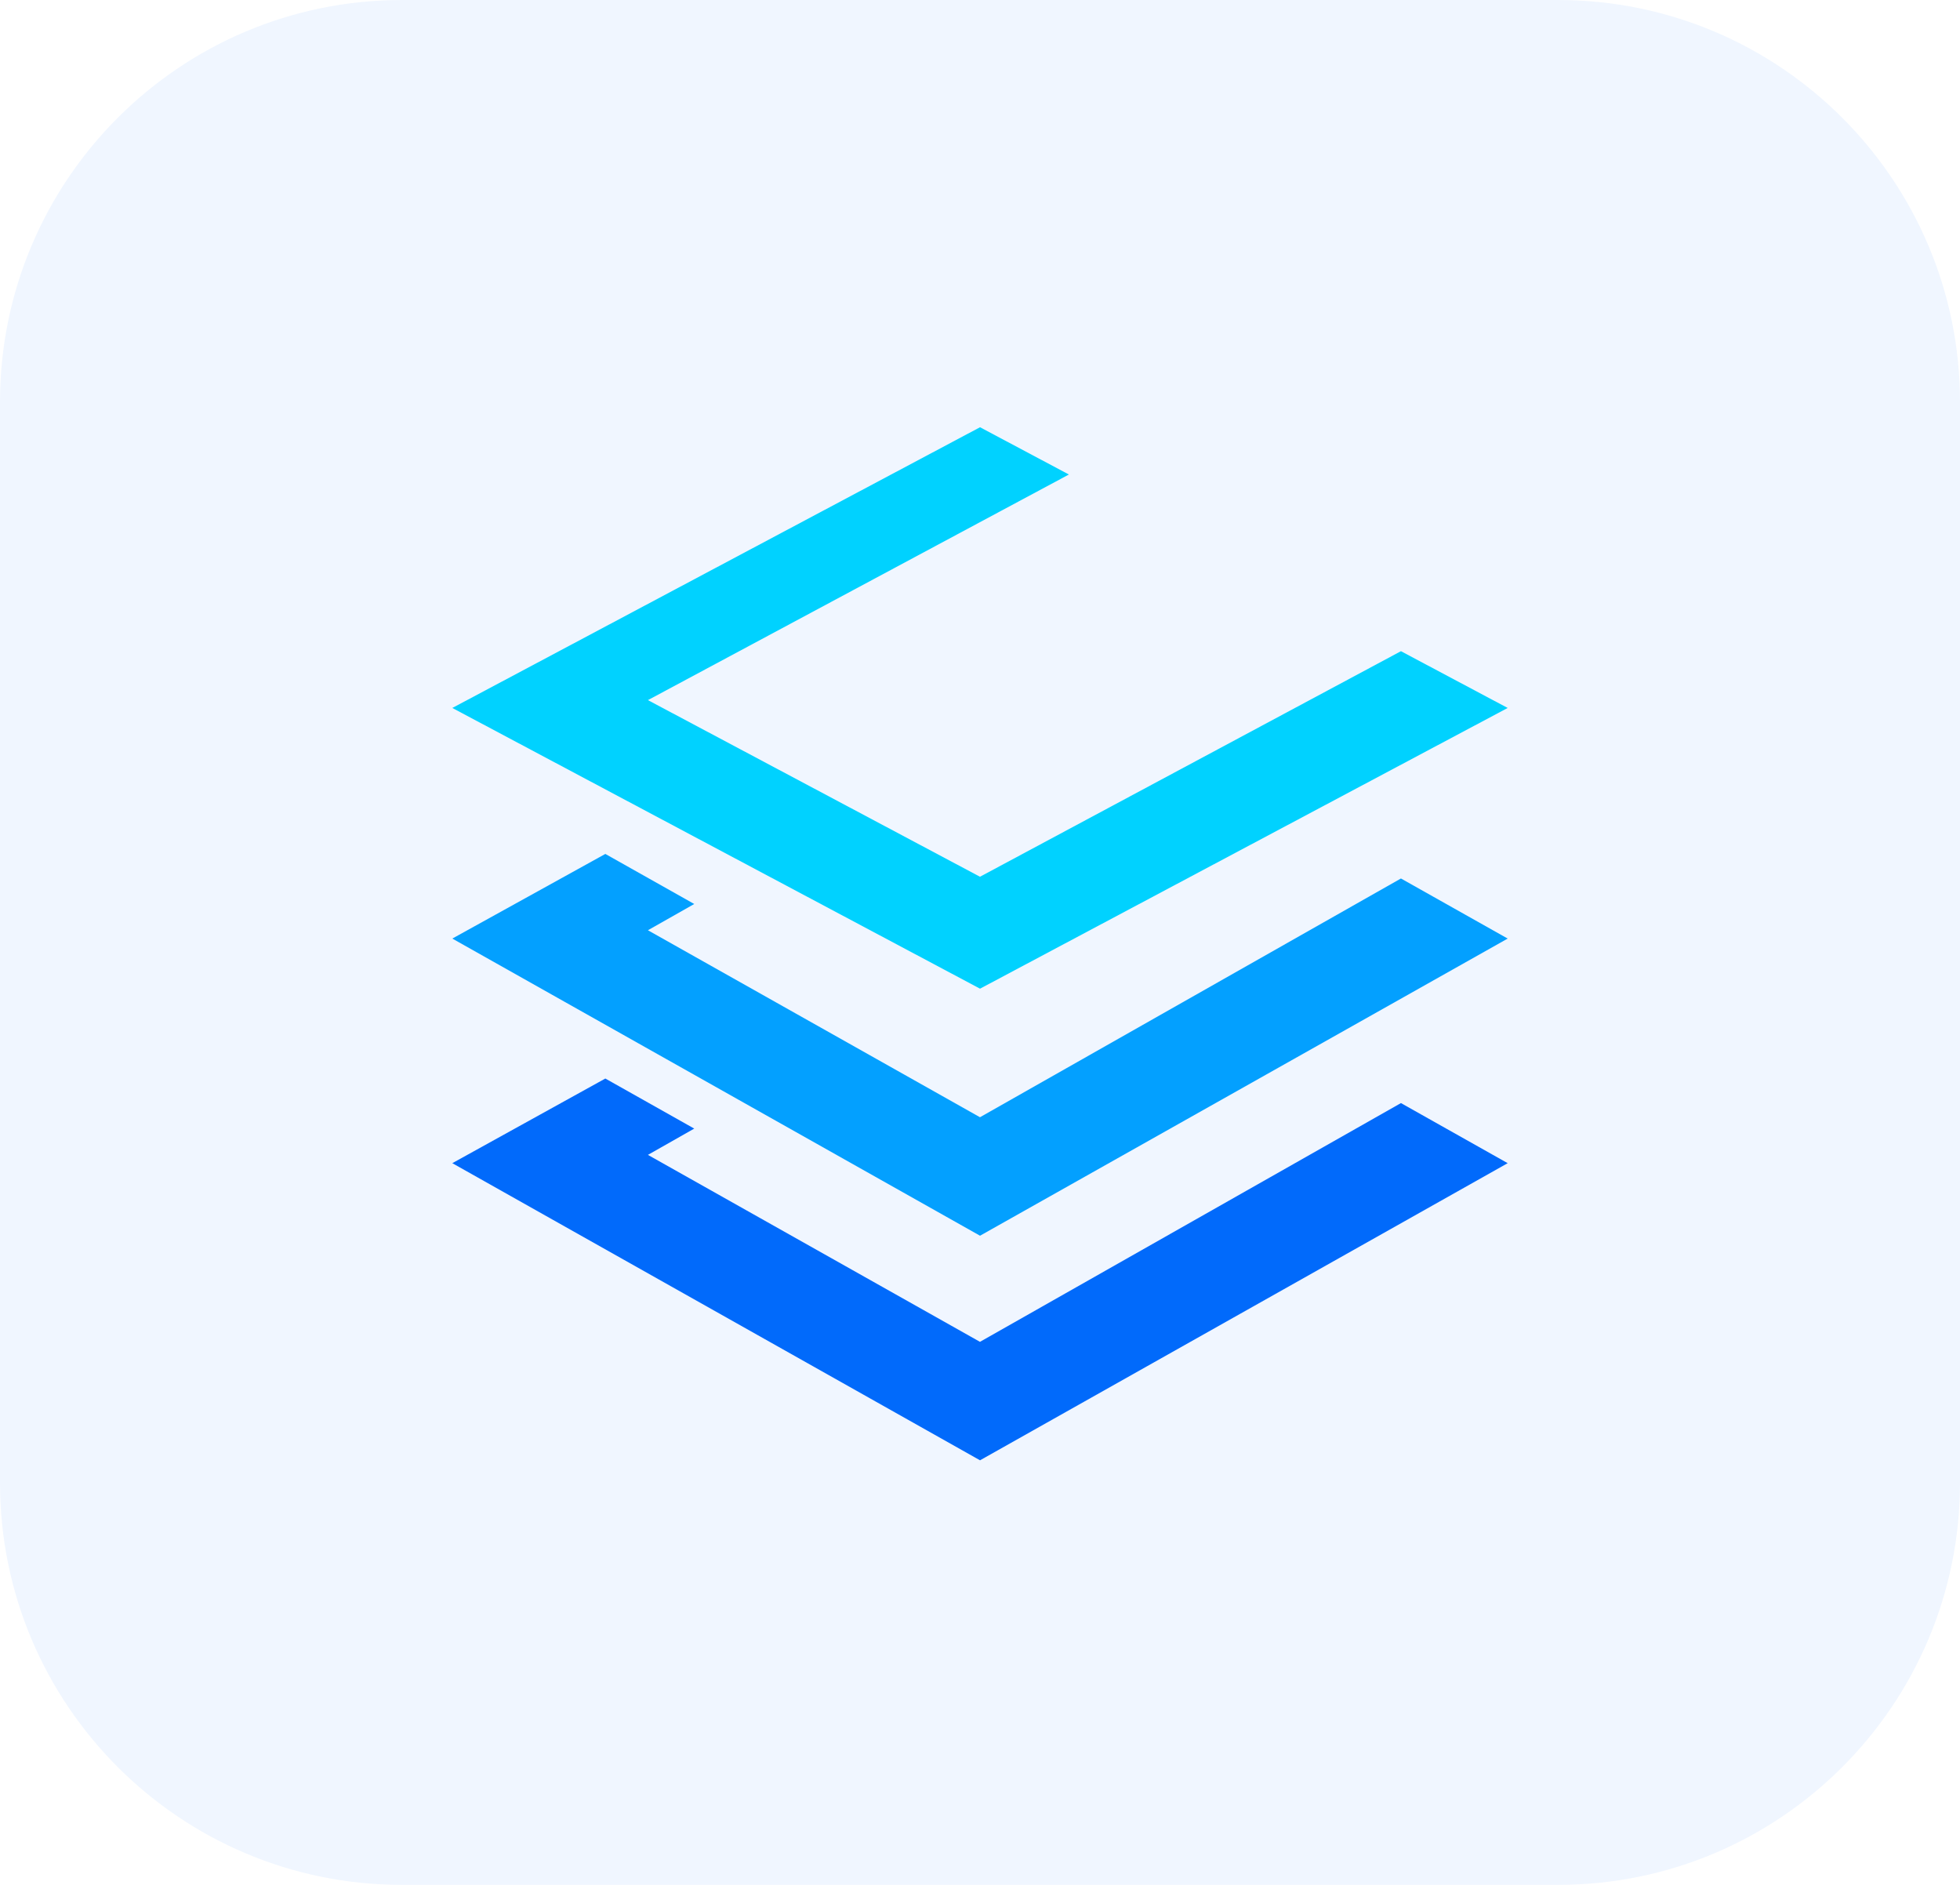
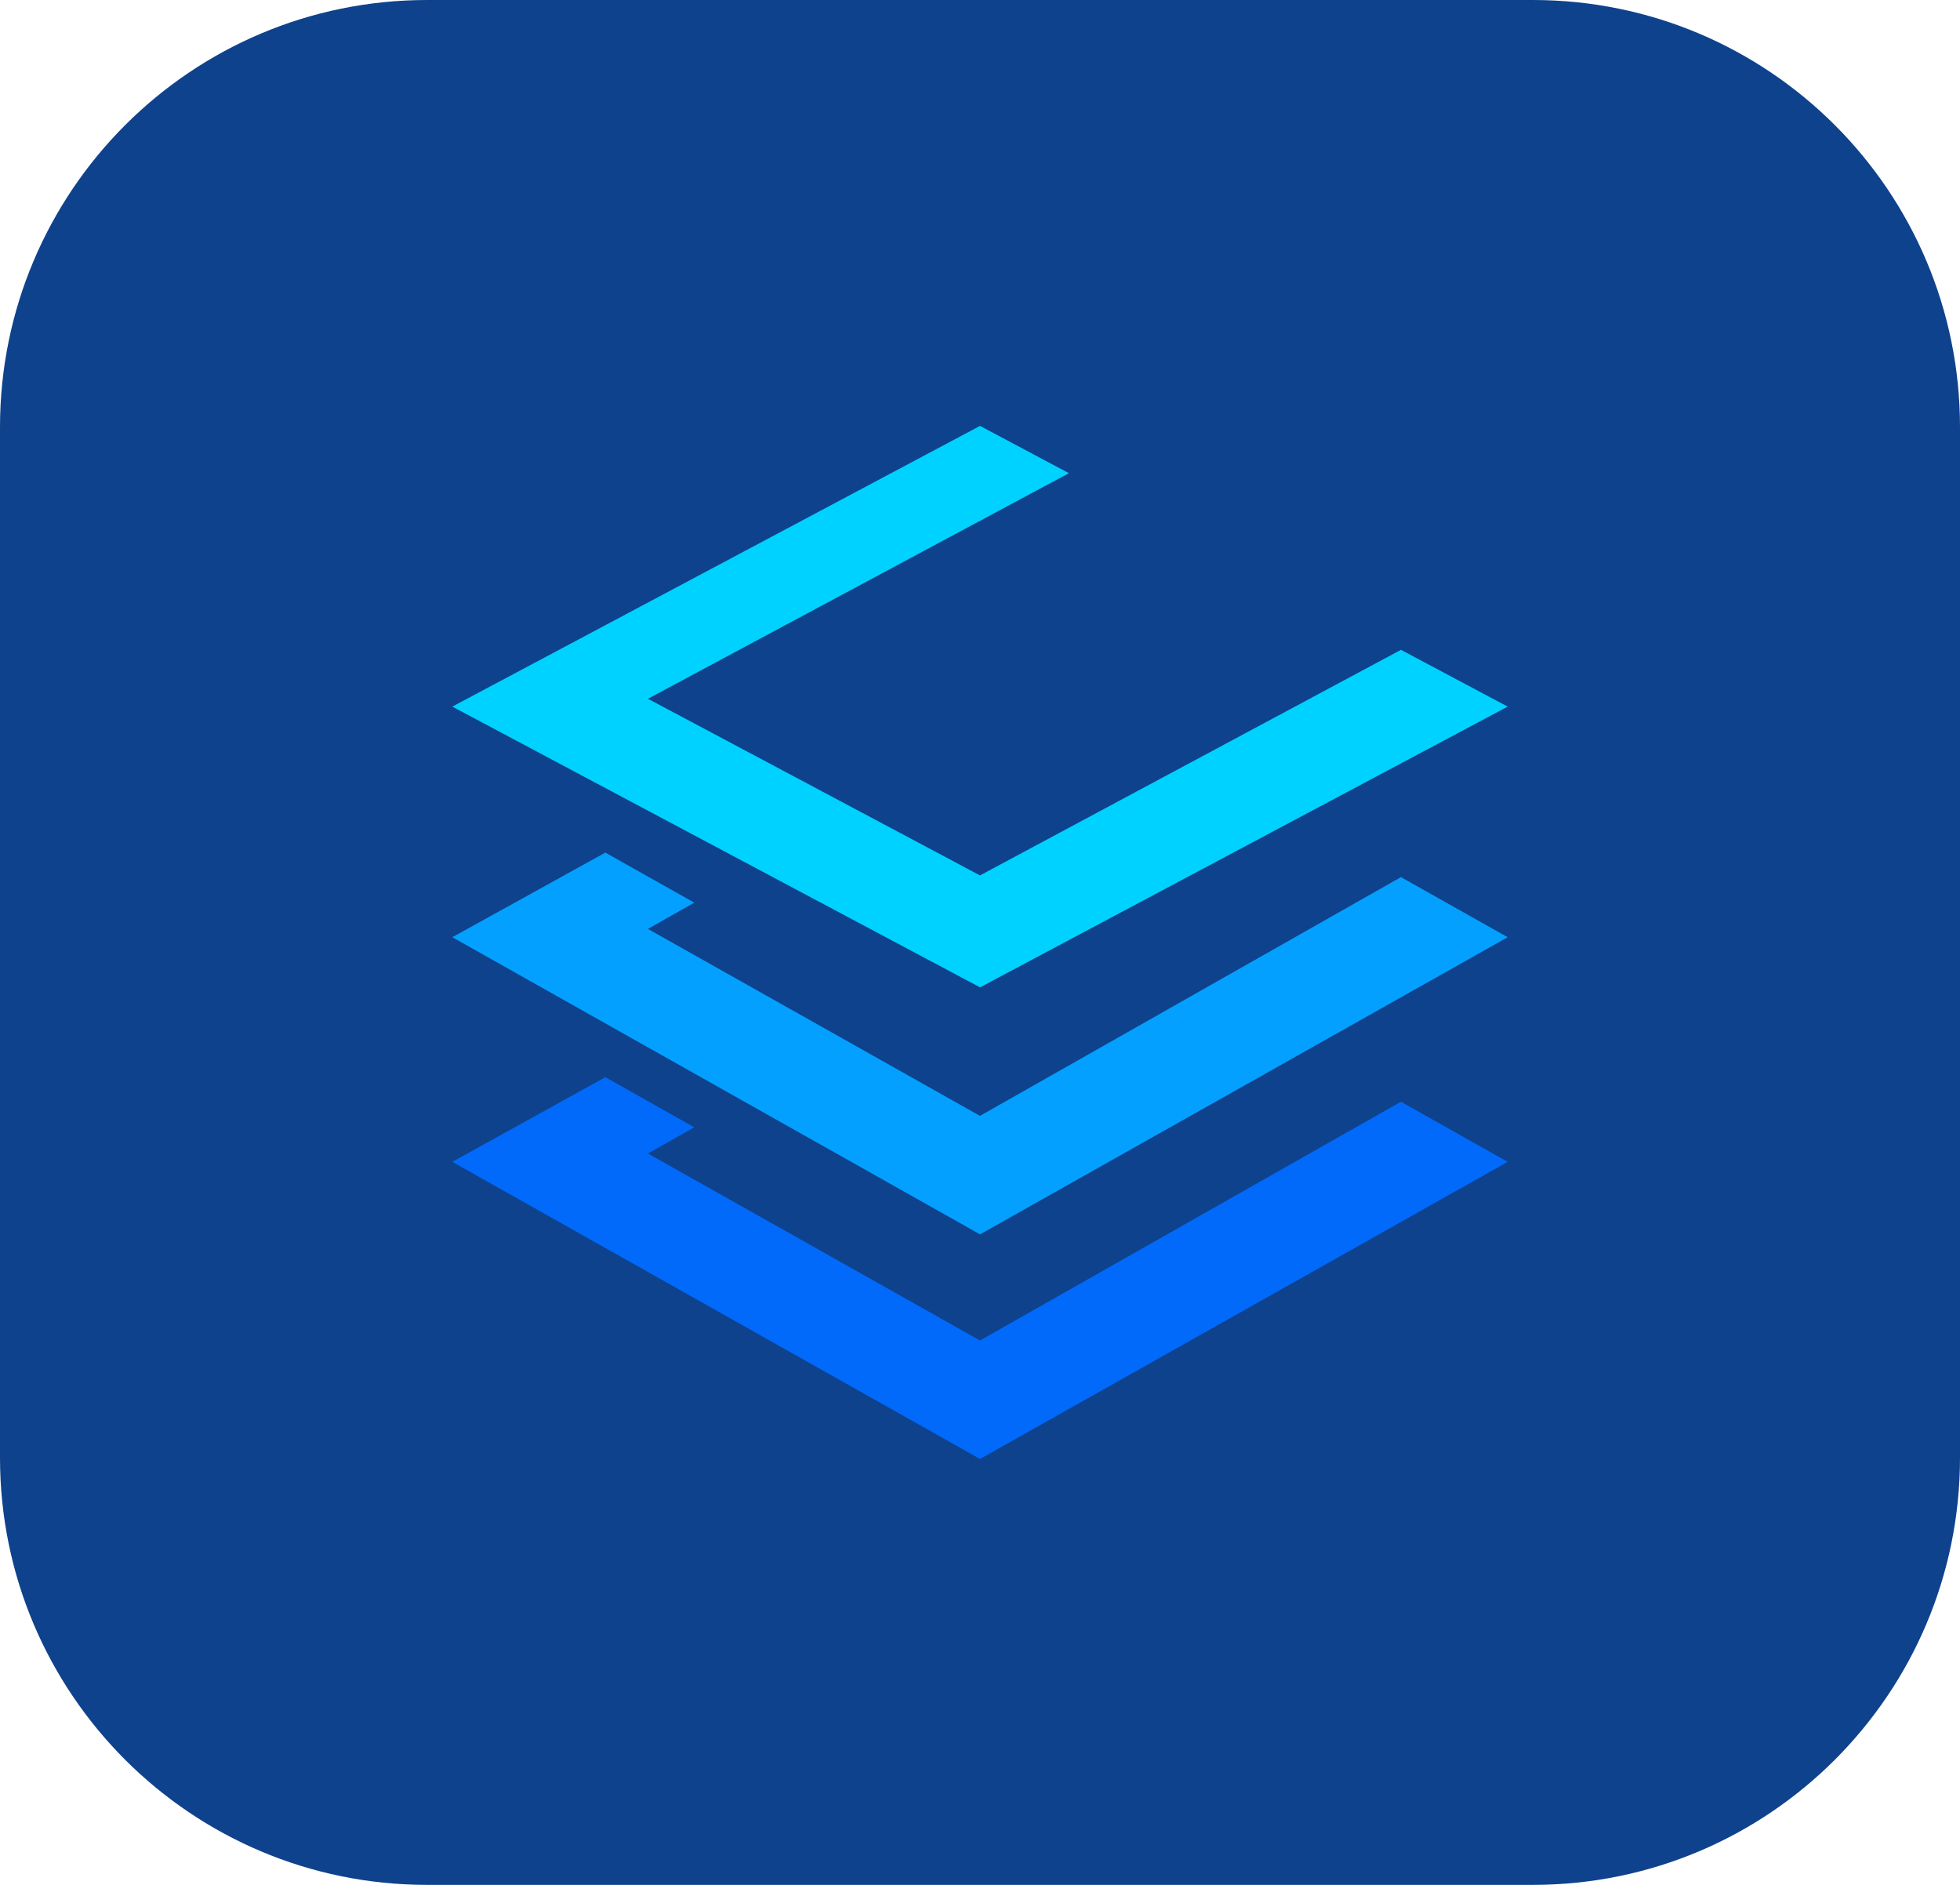
<svg xmlns="http://www.w3.org/2000/svg" viewBox="0 0 78 75" fill="none">
-   <rect width="78" height="75" rx="16" fill="#F0F6FF" />
-   <path fill-rule="evenodd" clip-rule="evenodd" d="M18 28.17L39.001 17L42.538 18.881L25.785 27.858L38.999 34.886L55.752 25.911L60 28.17L39.001 39.34L18 28.17Z" fill="#00D2FF" />
-   <path fill-rule="evenodd" clip-rule="evenodd" d="M18 46.283L24.09 42.915L27.628 44.907L25.785 45.953L38.999 53.392L55.752 43.892L60 46.283L39.001 58.106L18 46.283Z" fill="#016AFB" />
-   <path fill-rule="evenodd" clip-rule="evenodd" d="M18 37.346L24.09 33.978L27.628 35.97L25.785 37.015L38.999 44.455L55.752 34.955L60 37.346L39.001 49.17L18 37.346Z" fill="#03A0FF" />
+   <rect width="78" height="75" rx="17" fill="#0E428C" />
+   <path fill-rule="evenodd" clip-rule="evenodd" d="M18 28.116L39.001 16.946L42.538 18.828L25.785 27.804L38.999 34.833L55.752 25.857L60 28.116L39.001 39.287L18 28.116Z" fill="#00D2FF" />
+   <path fill-rule="evenodd" clip-rule="evenodd" d="M18 46.23L24.09 42.861L27.628 44.854L25.785 45.899L38.999 53.338L55.752 43.838L60 46.23L39.001 58.053L18 46.23Z" fill="#016AFB" />
+   <path fill-rule="evenodd" clip-rule="evenodd" d="M18 37.292L24.09 33.925L27.628 35.916L25.785 36.962L38.999 44.401L55.752 34.901L60 37.292L39.001 49.116L18 37.292Z" fill="#03A0FF" />
</svg>
